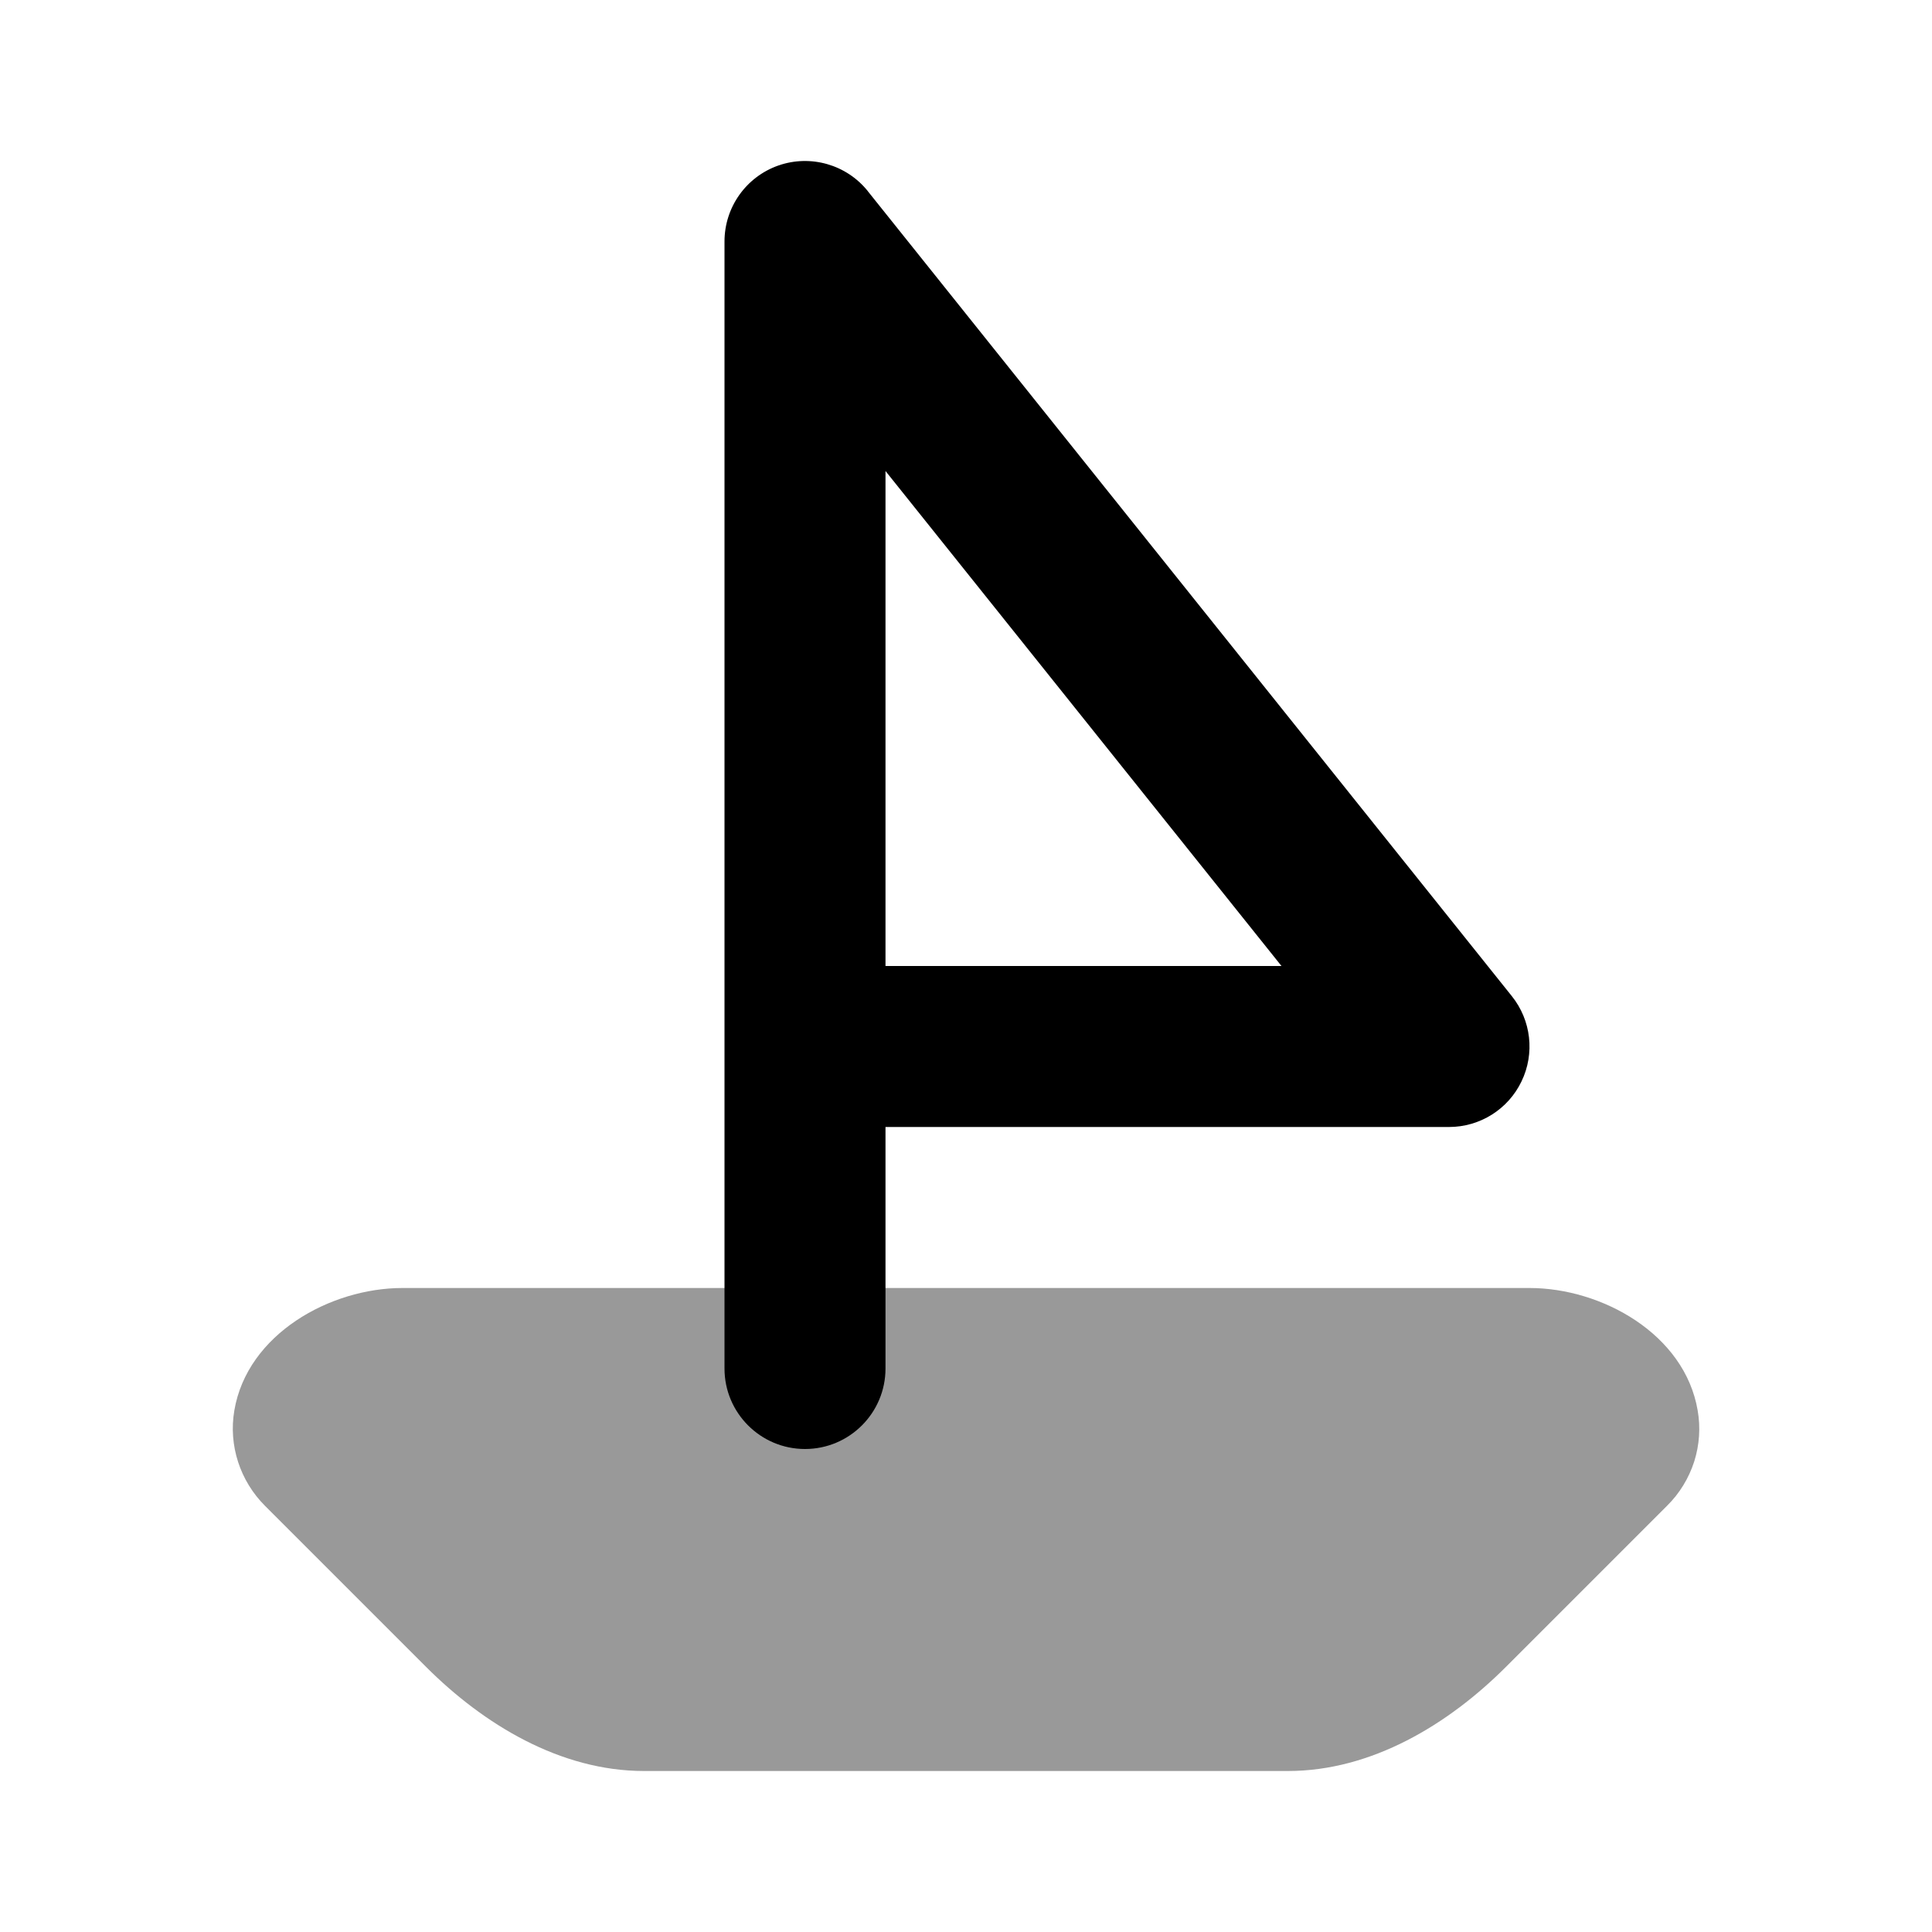
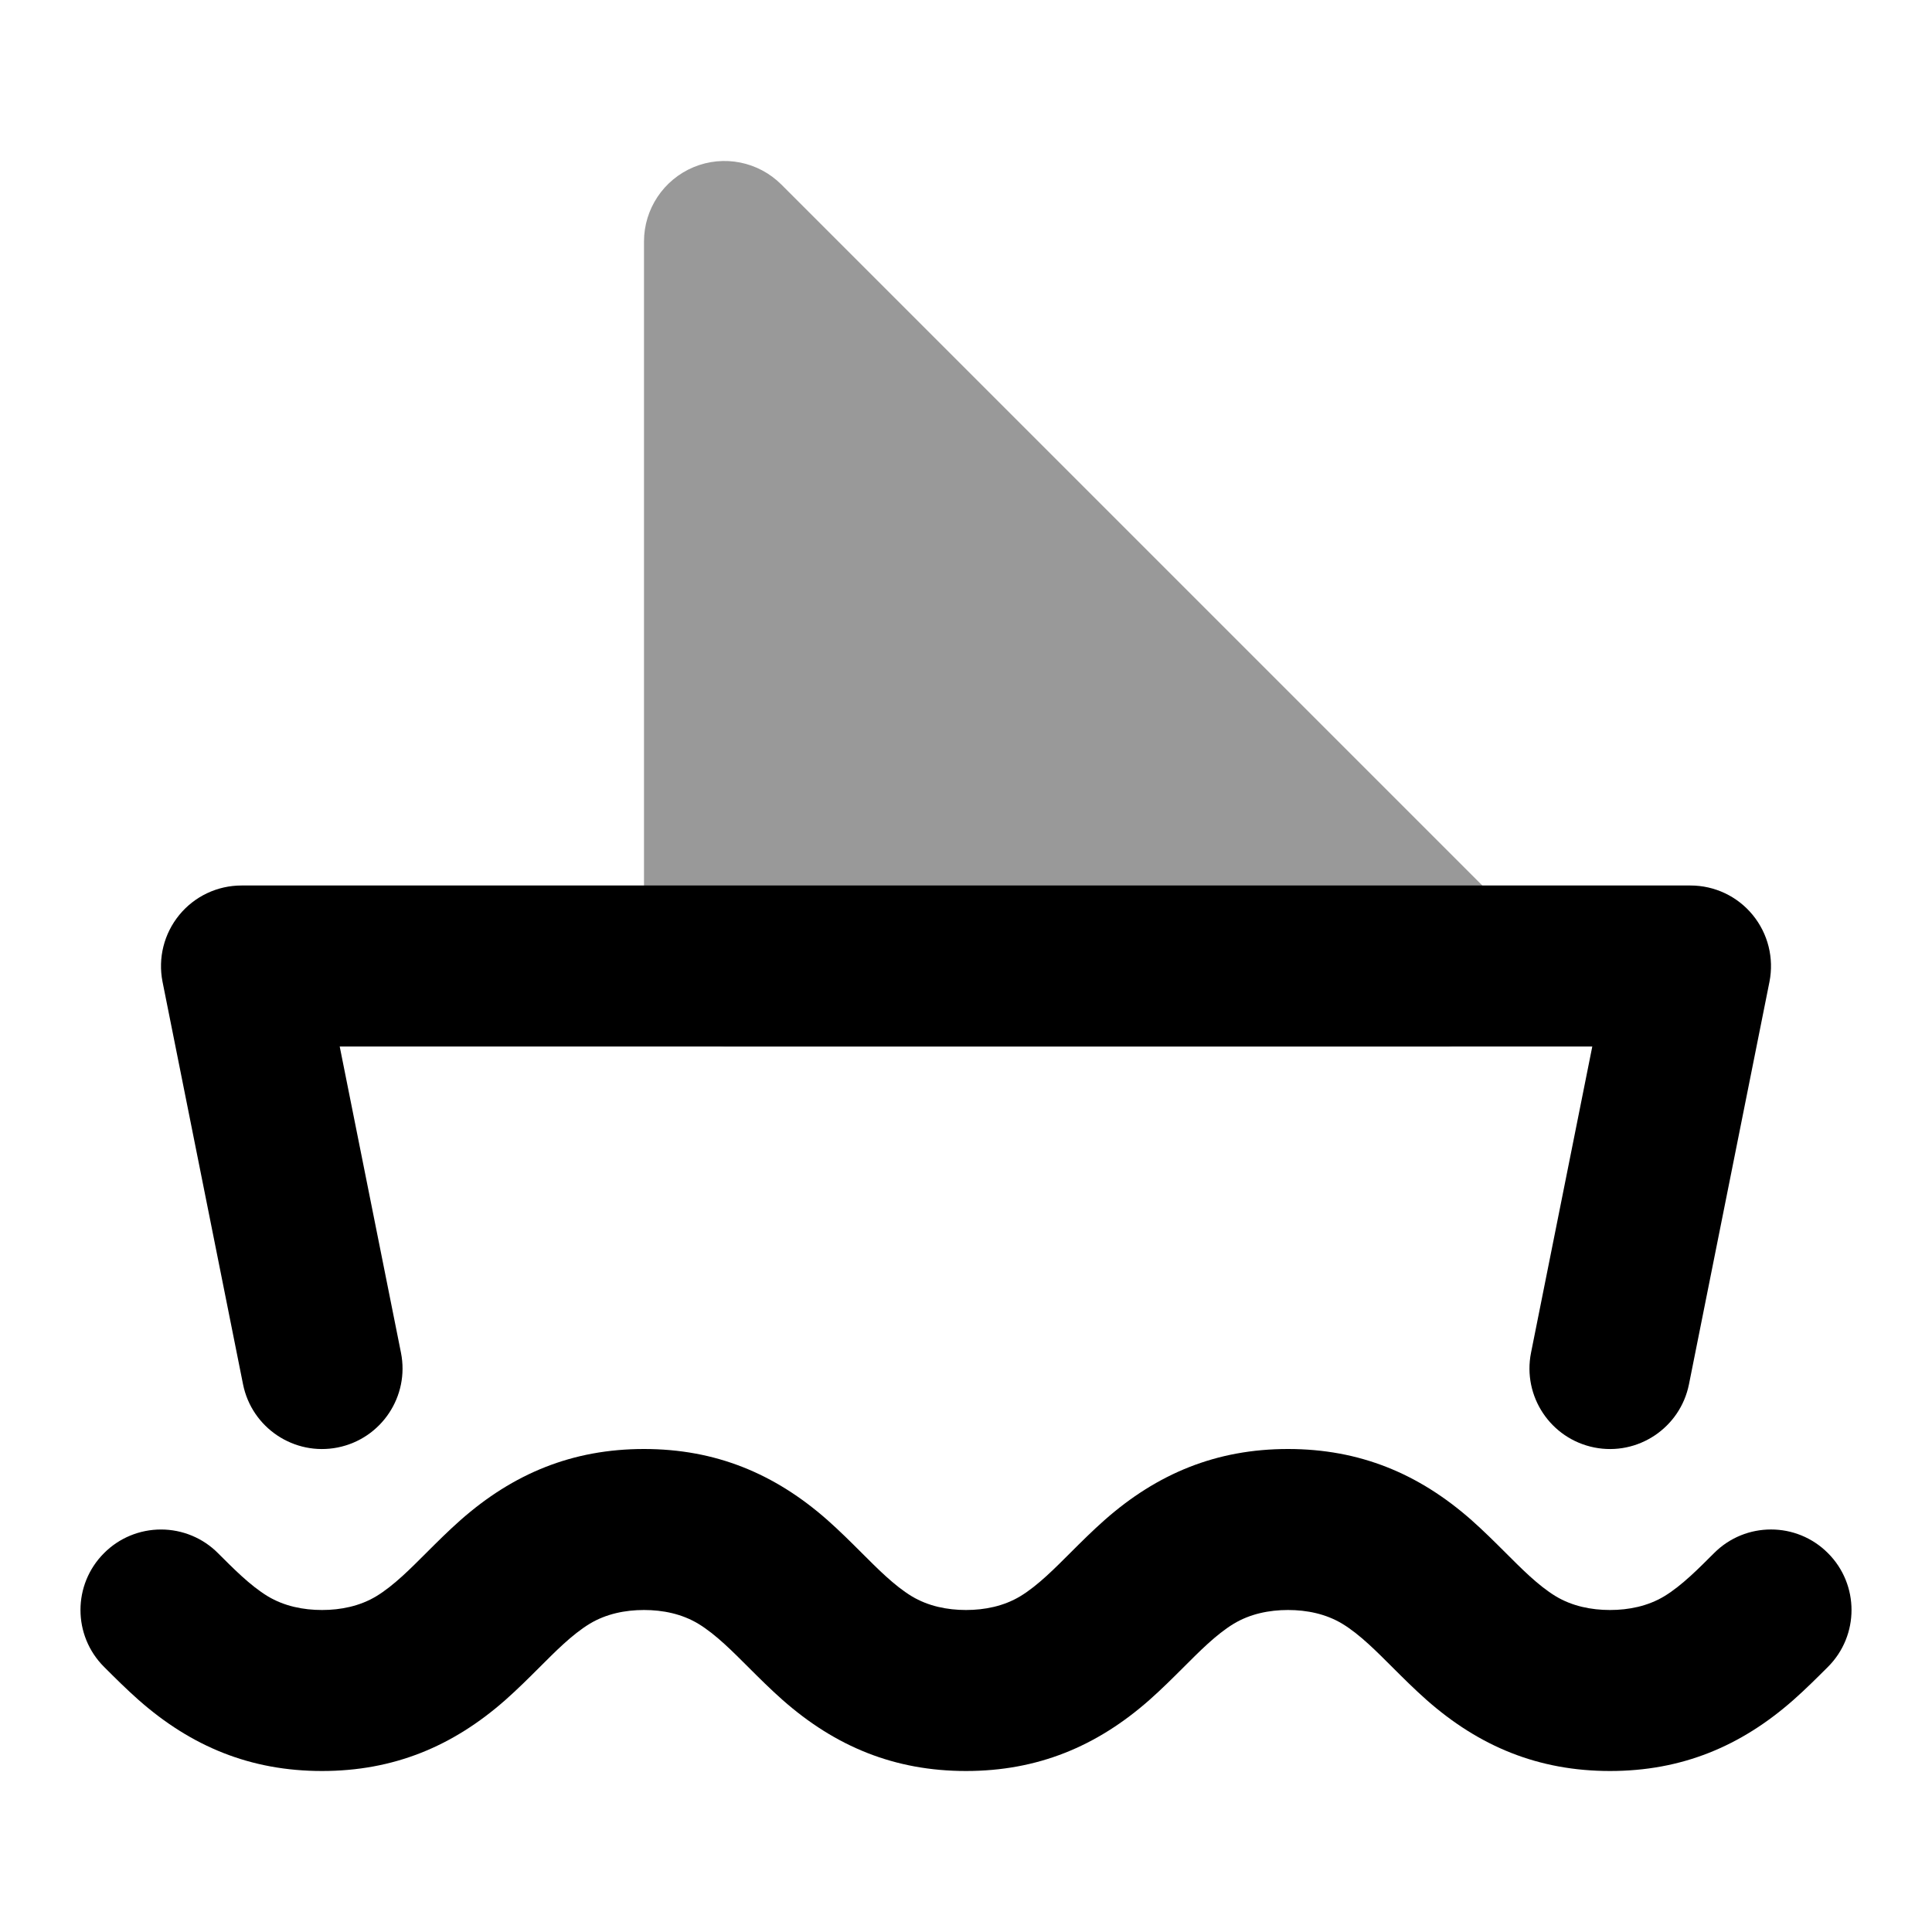
<svg xmlns="http://www.w3.org/2000/svg" width="24" height="24" viewBox="0 0 24 24" fill="none">
-   <path d="M5 16H19C19.898 16 20.928 16.572 21.089 17.521C21.126 17.732 21.111 17.949 21.047 18.153C20.98 18.362 20.864 18.553 20.707 18.707L18.707 20.707C17.992 21.422 17.039 22 16 22H8C6.961 22 6.008 21.422 5.293 20.707L3.293 18.707C2.982 18.397 2.837 17.955 2.911 17.521C3.072 16.572 4.102 16 5 16Z" fill="currentColor" fill-opacity="0.4" />
-   <path d="M11 14V17C11 17.552 10.552 18 10 18C9.448 18 9 17.552 9 17V3C9 2.575 9.268 2.197 9.669 2.056C10.07 1.916 10.516 2.044 10.781 2.375V2.376L18.781 12.375C19.021 12.675 19.068 13.087 18.901 13.433C18.735 13.78 18.384 14 18 14ZM15.919 12L11 5.851V12Z" fill="currentColor" />
+   <path d="M18.707 11.293C18.993 11.579 19.079 12.009 18.924 12.383C18.769 12.756 18.404 13 18 13H9C8.448 13 8 12.552 8 12V3C8 2.596 8.244 2.231 8.617 2.076C8.991 1.921 9.421 2.007 9.707 2.293Z" fill="currentColor" fill-opacity="0.4" />
+   <path d="M2.019 12.196C1.961 11.902 2.037 11.598 2.227 11.366C2.417 11.134 2.7 11 3 11H21C21.3 11 21.583 11.134 21.773 11.366C21.963 11.598 22.039 11.902 21.981 12.196L20.981 17.196C20.872 17.738 20.345 18.089 19.804 17.981C19.262 17.872 18.911 17.345 19.019 16.804L19.78 13H4.22L4.981 16.804C5.089 17.345 4.738 17.872 4.196 17.981C3.655 18.089 3.128 17.738 3.019 17.196ZM1.293 19.293C1.48 19.105 1.735 19 2 19C2.265 19 2.52 19.105 2.707 19.293C2.89 19.475 3.105 19.696 3.327 19.83C3.53 19.952 3.766 20 4 20C4.234 20 4.47 19.952 4.673 19.83C4.895 19.696 5.11 19.475 5.293 19.293C5.433 19.153 5.573 19.014 5.721 18.883C6.376 18.305 7.111 18 8 18C8.889 18 9.624 18.305 10.279 18.883C10.427 19.014 10.567 19.153 10.707 19.293C10.89 19.475 11.105 19.696 11.327 19.83C11.53 19.952 11.766 20 12 20C12.234 20 12.47 19.952 12.673 19.83C12.895 19.696 13.11 19.475 13.293 19.293C13.433 19.153 13.573 19.014 13.721 18.883C14.376 18.305 15.111 18 16 18C16.889 18 17.624 18.305 18.279 18.883C18.427 19.014 18.567 19.153 18.707 19.293C18.89 19.475 19.105 19.696 19.327 19.83C19.53 19.952 19.766 20 20 20C20.234 20 20.47 19.952 20.673 19.83C20.895 19.696 21.11 19.475 21.293 19.293C21.683 18.902 22.317 18.902 22.707 19.293C23.098 19.683 23.098 20.317 22.707 20.707C22.567 20.847 22.427 20.986 22.279 21.117C21.624 21.695 20.889 22 20 22C19.111 22 18.376 21.695 17.721 21.117C17.573 20.986 17.433 20.847 17.293 20.707C17.11 20.525 16.895 20.304 16.673 20.17C16.47 20.048 16.234 20 16 20C15.766 20 15.53 20.048 15.327 20.17C15.105 20.304 14.89 20.525 14.707 20.707C14.567 20.847 14.427 20.986 14.279 21.117C13.624 21.695 12.889 22 12 22C11.111 22 10.376 21.695 9.721 21.117C9.573 20.986 9.433 20.847 9.293 20.707C9.11 20.525 8.895 20.304 8.673 20.17C8.47 20.048 8.234 20 8 20C7.766 20 7.53 20.048 7.327 20.17C7.105 20.304 6.89 20.525 6.707 20.707C6.567 20.847 6.427 20.986 6.279 21.117C5.624 21.695 4.889 22 4 22C3.111 22 2.376 21.695 1.721 21.117C1.573 20.986 1.433 20.847 1.293 20.707C0.902 20.317 0.902 19.683 1.293 19.293Z" fill="currentColor" />
</svg>
